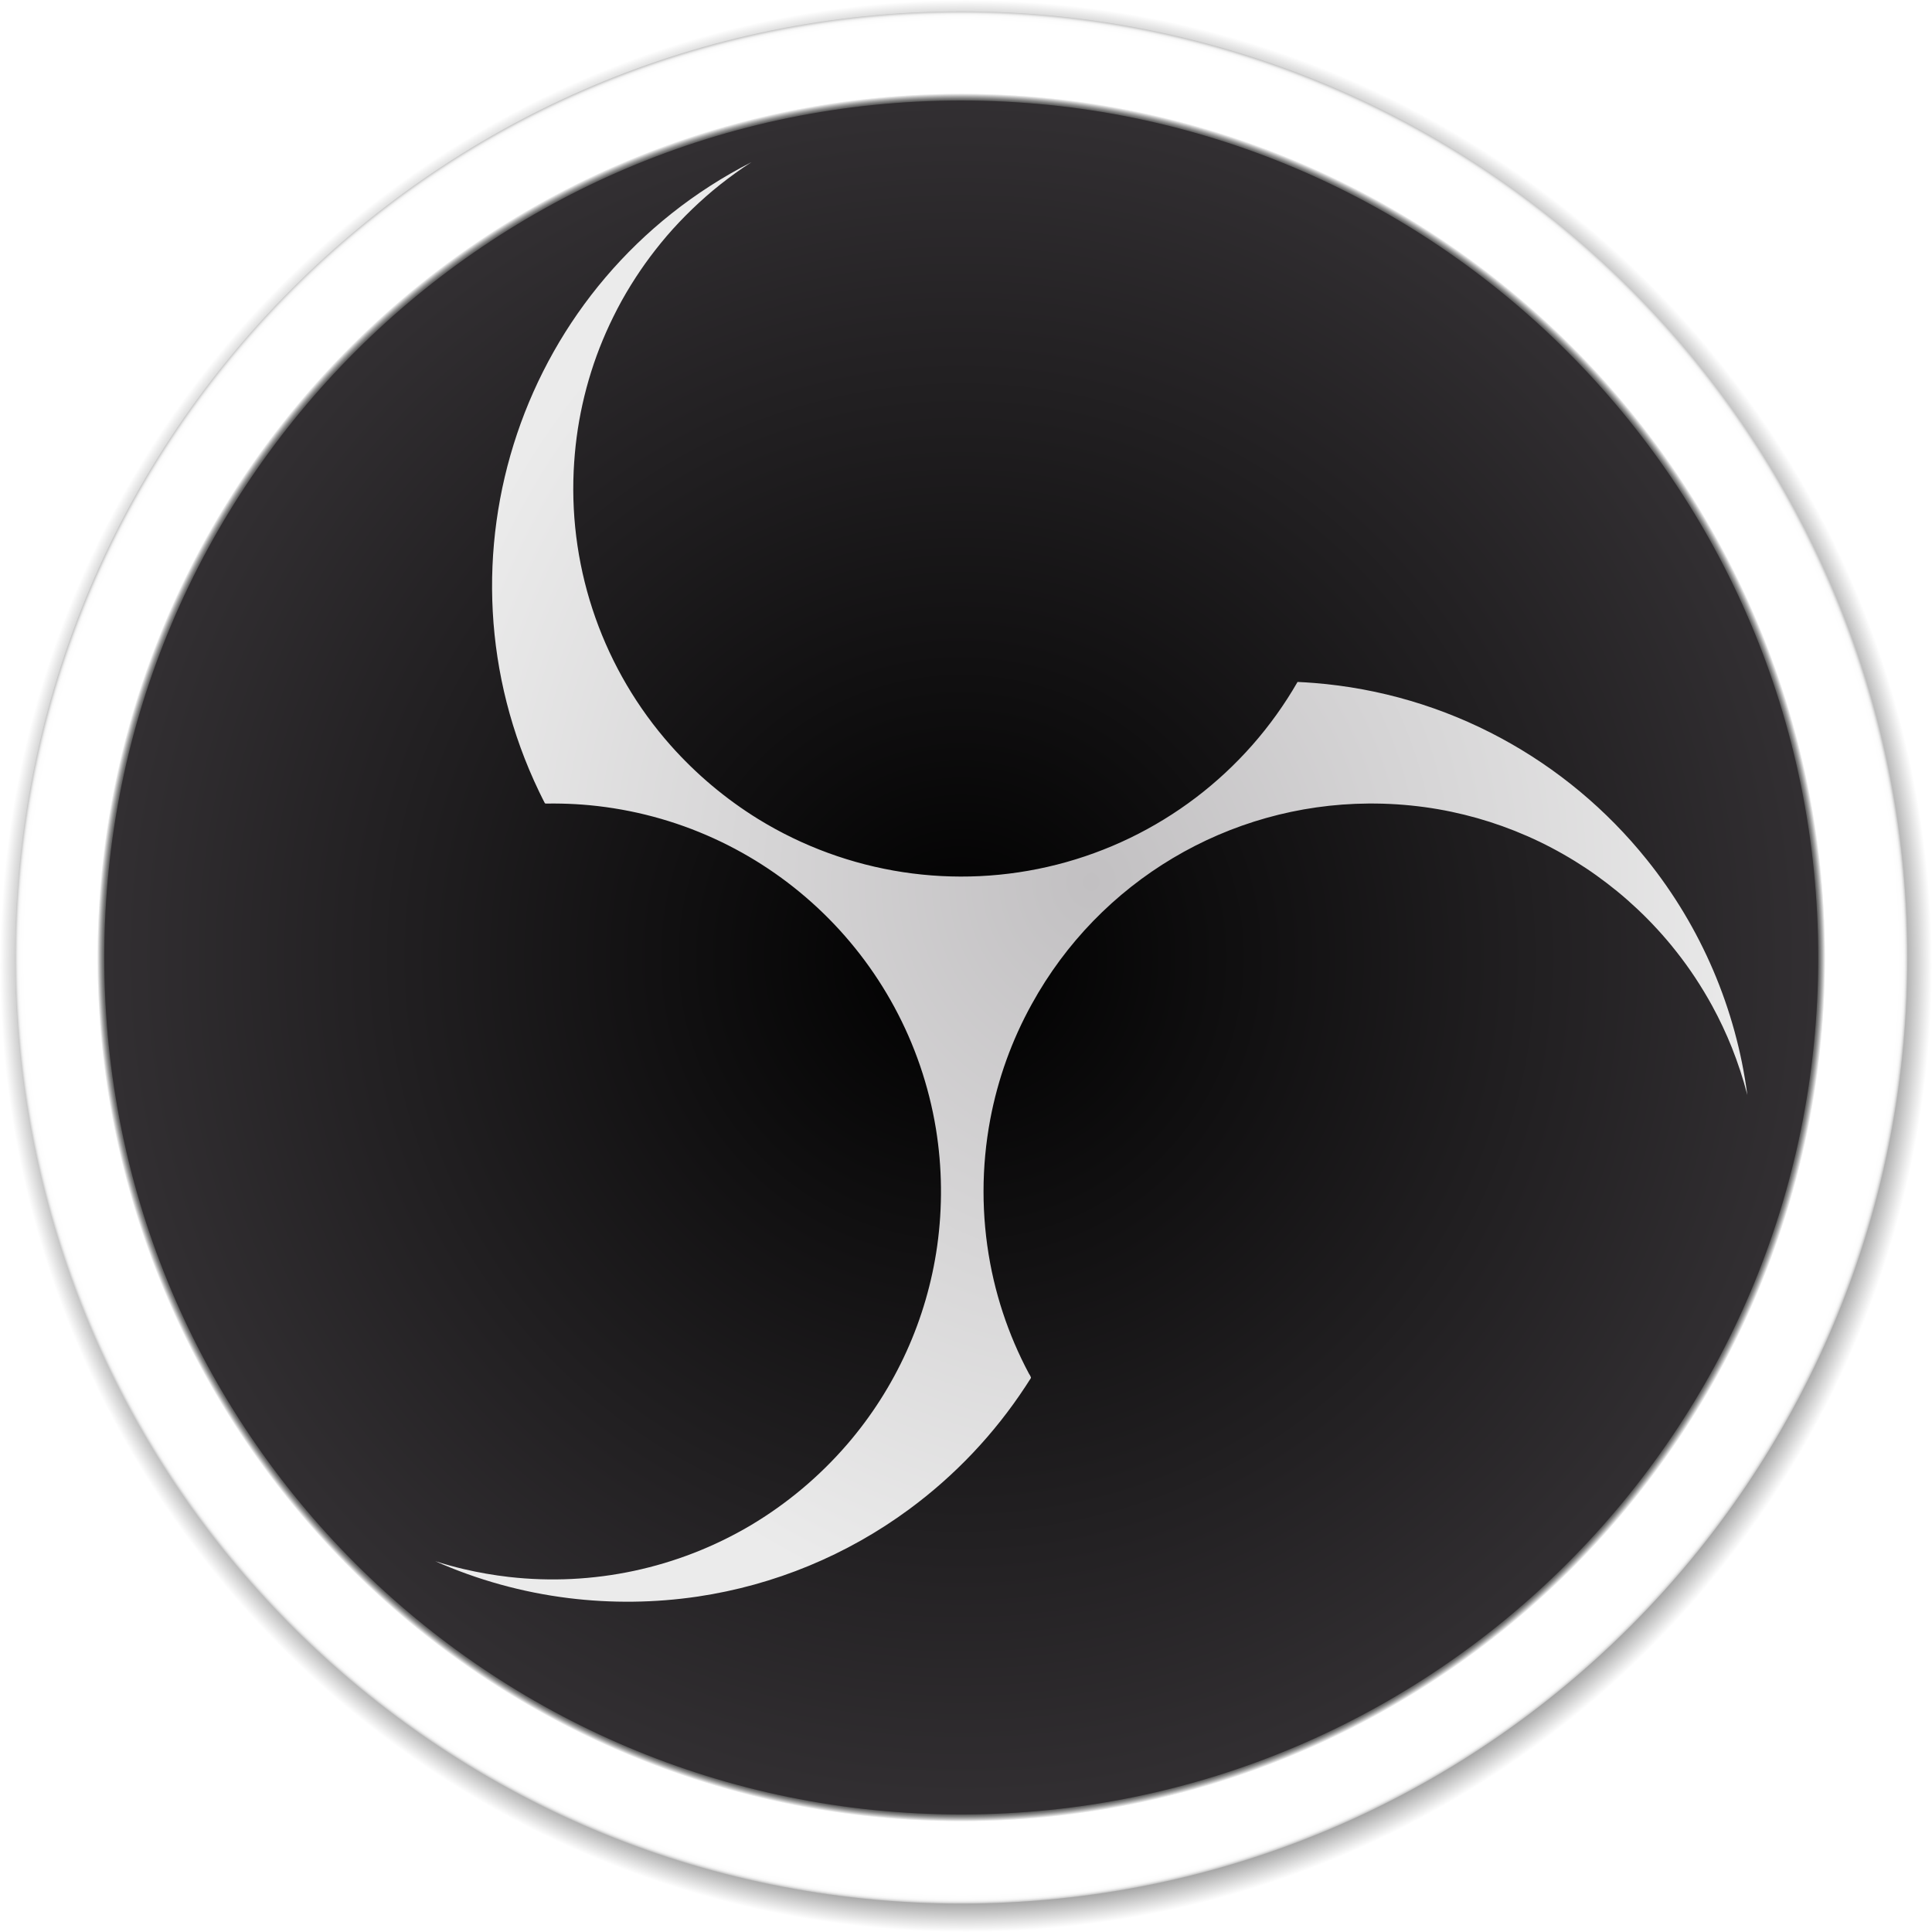
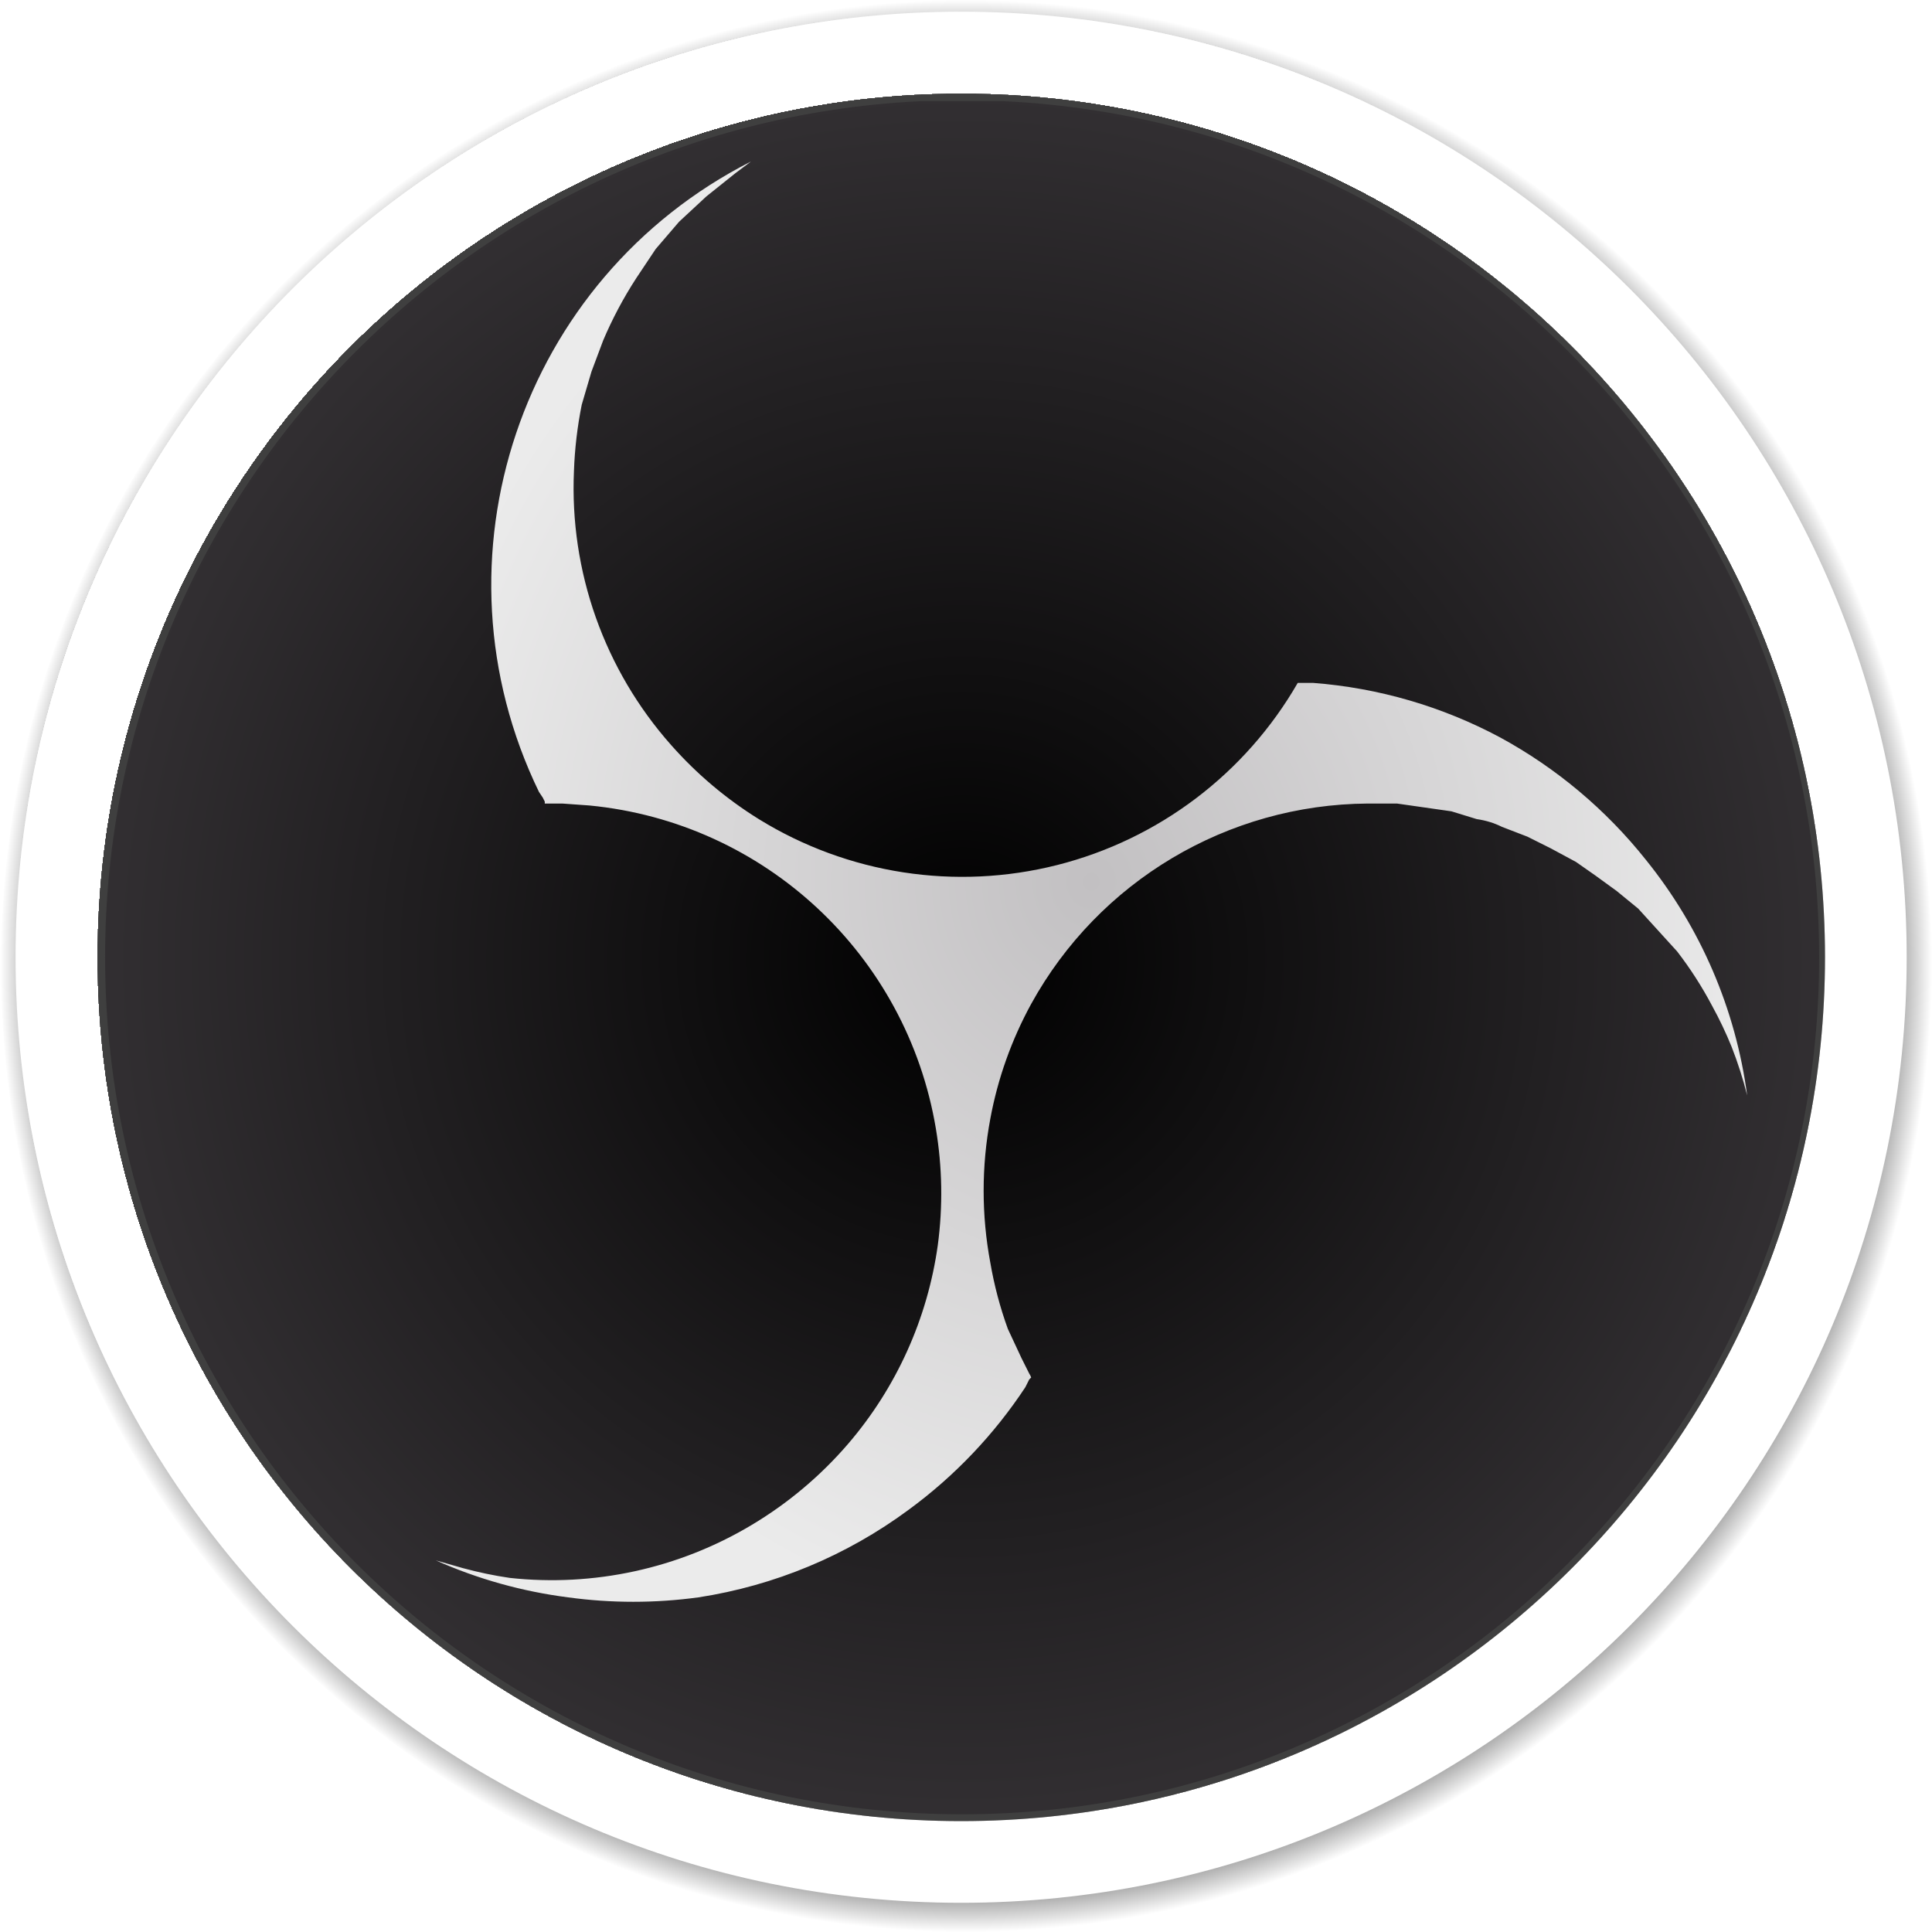
<svg xmlns="http://www.w3.org/2000/svg" xmlns:xlink="http://www.w3.org/1999/xlink" id="Layer_1" data-name="Layer 1" viewBox="0 0 993 993">
  <defs>
-     <style>.cls-1{fill:url(#radial-gradient);}.cls-2{fill:none;}.cls-3{fill:url(#radial-gradient-2);}.cls-4{fill:url(#radial-gradient-3);}.cls-5{clip-path:url(#clip-path);}.cls-6{fill:url(#radial-gradient-5);}.cls-7{clip-path:url(#clip-path-2);}.cls-8{fill:url(#radial-gradient-6);}.cls-9{fill:url(#radial-gradient-7);}</style>
-     <radialGradient id="radial-gradient" cx="512.061" cy="512.121" r="444.122" gradientUnits="userSpaceOnUse">
-       <stop offset="0.99" stop-opacity="0.5" />
+     <path id="SVGID" d="M68 512a444 444 0 1 0 888 0 444 444 0 0 0-888 0" class="cls-1" />
+   </defs>
+   <defs>
+     <radialGradient id="radial-gradient" cx="512.1" cy="512.1" r="444.1" gradientUnits="userSpaceOnUse">
+       <stop offset="1" stop-opacity=".5" />
      <stop offset="1" stop-opacity="0" />
    </radialGradient>
    <radialGradient id="radial-gradient-2" cx="514.5" cy="516.5" r="496.5" gradientUnits="userSpaceOnUse">
-       <stop offset="0.913" />
+       <stop offset=".9" />
      <stop offset="1" stop-opacity="0" />
    </radialGradient>
-     <radialGradient id="radial-gradient-3" cx="512.059" cy="512.121" r="486.273" gradientUnits="userSpaceOnUse">
-       <stop offset="0.99" stop-color="#fff" />
-       <stop offset="0.995" stop-color="#fdfdfd" />
-       <stop offset="0.997" stop-color="#f6f6f6" />
-       <stop offset="0.998" stop-color="#ebebeb" />
-       <stop offset="0.999" stop-color="#dadada" />
+     <radialGradient id="radial-gradient-3" cx="512.1" cy="512.1" r="486.3" gradientUnits="userSpaceOnUse">
+       <stop offset="1" stop-color="#fff" />
+       <stop offset="1" stop-color="#fdfdfd" />
+       <stop offset="1" stop-color="#f6f6f6" />
+       <stop offset="1" stop-color="#ebebeb" />
+       <stop offset="1" stop-color="#dadada" />
      <stop offset="1" stop-color="#c7c7c7" />
    </radialGradient>
-     <clipPath id="clip-path" transform="translate(-18 -20)">
-       <path id="SVGID" class="cls-1" d="M67.938,512.121c0,245.286,198.84,444.121,444.121,444.121S956.185,757.407,956.185,512.121C956.185,266.84,757.341,68,512.059,68S67.938,266.84,67.938,512.121" />
-     </clipPath>
-     <radialGradient id="radial-gradient-5" cx="494.061" cy="492.121" r="444.122" xlink:href="#radial-gradient" />
-     <clipPath id="clip-path-2" transform="translate(-18 -20)">
-       <path class="cls-2" d="M71.603,512.121c0,243.262,197.199,440.456,440.456,440.456s440.461-197.194,440.461-440.456c0-243.257-197.203-440.456-440.461-440.456S71.603,268.864,71.603,512.121" />
-     </clipPath>
-     <radialGradient id="radial-gradient-6" cx="5.295" cy="1029.314" r="4.653" gradientTransform="matrix(94.65428, 0, 0, -94.65428, -7.15418, 97921.139)" gradientUnits="userSpaceOnUse">
+     <radialGradient xlink:href="#radial-gradient" id="radial-gradient-5" cx="494.1" cy="492.1" r="444.1" />
+     <radialGradient id="radial-gradient-6" cx="5.3" cy="1029.3" r="4.7" gradientTransform="matrix(94.65428 0 0 -94.65428 -7 97921)" gradientUnits="userSpaceOnUse">
      <stop offset="0" />
      <stop offset="1" stop-color="#322f32" />
    </radialGradient>
-     <radialGradient id="radial-gradient-7" cx="578.89" cy="473.319" r="353.942" gradientTransform="translate(0 -45.94173) scale(1 1.09706)" gradientUnits="userSpaceOnUse">
+     <radialGradient id="radial-gradient-7" cx="578.9" cy="473.3" r="353.9" gradientTransform="matrix(1 0 0 1.09706 0 -46)" gradientUnits="userSpaceOnUse">
      <stop offset="0" stop-color="#c2c0c2" />
      <stop offset="1" stop-color="#ebebeb" />
    </radialGradient>
+     <clipPath id="clip-path" transform="translate(-18 -20)">
+       <use xlink:href="#SVGID" class="cls-1" />
+     </clipPath>
+     <clipPath id="clip-path-2" transform="translate(-18 -20)">
+       <path fill="none" d="M72 512a440 440 0 1 0 881 0 440 440 0 0 0-881 0" />
+     </clipPath>
+     <style>.cls-1{fill:url(#radial-gradient)}</style>
  </defs>
-   <path class="cls-3" d="M514.5,20C788.71,20,1011,242.29,1011,516.5S788.71,1013,514.5,1013,18,790.711,18,516.5,240.289,20,514.5,20" transform="translate(-18 -20)" shape-rendering="geometricPrecision" />
-   <path class="cls-4" d="M512.059,25.849c268.562,0,486.273,217.711,486.273,486.273S780.621,998.394,512.059,998.394,25.786,780.683,25.786,512.121,243.497,25.849,512.059,25.849" transform="translate(-18 -20)" shape-rendering="geometricPrecision" />
-   <path id="SVGID-2" data-name="SVGID" class="cls-1" d="M67.938,512.121c0,245.286,198.84,444.121,444.121,444.121S956.185,757.407,956.185,512.121C956.185,266.84,757.341,68,512.059,68S67.938,266.84,67.938,512.121" transform="translate(-18 -20)" shape-rendering="geometricPrecision" />
-   <g class="cls-5">
-     <rect class="cls-6" x="49.938" y="48" width="888.247" height="888.242" shape-rendering="geometricPrecision" />
+   <path fill="url(#radial-gradient-2)" d="M515 20a496 496 0 1 1 0 993 496 496 0 0 1 0-993" shape-rendering="geometricPrecision" transform="translate(-18 -20)" />
+   <path fill="url(#radial-gradient-3)" d="M512 26a486 486 0 1 1 0 972 486 486 0 0 1 0-972" shape-rendering="geometricPrecision" transform="translate(-18 -20)" />
+   <use xlink:href="#SVGID" id="SVGID-2" class="cls-1" data-name="SVGID" shape-rendering="geometricPrecision" transform="translate(-18 -20)" />
+   <g clip-path="url(#clip-path)">
+     <path fill="url(#radial-gradient-5)" d="M50 48h888v888H50z" shape-rendering="geometricPrecision" />
  </g>
-   <g class="cls-7">
-     <rect class="cls-8" x="53.603" y="51.665" width="880.917" height="880.912" shape-rendering="geometricPrecision" />
+   <g clip-path="url(#clip-path-2)">
+     <path fill="url(#radial-gradient-6)" d="M54 52h881v881H54z" shape-rendering="geometricPrecision" />
  </g>
-   <path class="cls-9" d="M684.907,370.502a199.242,199.242,0,0,1-277.241,70.456A202.748,202.748,0,0,1,362.753,403.184a198.921,198.921,0,0,1-49.898-141.133c.284-5.79.769-11.563,1.527-17.31.747-5.664,1.746-11.303,2.978-16.874q1.897-8.578,4.547-16.962,2.572-8.16,5.864-16.073c2.275-5.485,4.811-10.854,7.546-16.122,2.881-5.548,6.073-10.945,9.481-16.184q4.715-7.249,10.044-14.062c3.854-4.951,7.95-9.727,12.271-14.276q6.542-6.888,13.669-13.162c4.838-4.263,9.912-8.25,15.14-12.022q4.042-2.917,8.236-5.612a244.394,244.394,0,0,0-109.082,323.486q.821,1.704,1.668,3.395.385.768.775,1.533a4.6,4.6,0,0,0,.47.917c.324.359.405.299.9.29,2.578-.047,5.158-.035,7.736.021q7.144.154,14.266.815A199.577,199.577,0,0,1,499.052,600.215a201.329,201.329,0,0,1,.641,60.166A198.748,198.748,0,0,1,453.532,762.237a202.193,202.193,0,0,1-49.777,41.784A199.862,199.862,0,0,1,279.605,830.515a203.067,203.067,0,0,1-23.203-4.03c-4.954-1.163-9.86-2.531-14.711-4.071a242.604,242.604,0,0,0,68.547,18.973,247.036,247.036,0,0,0,66.41-.798,243.53,243.53,0,0,0,108.668-44.887,246.042,246.042,0,0,0,59.733-63.074q1.041-1.587,2.058-3.19c.263-.415.851-1.069.774-1.509a8.494,8.494,0,0,0-1.051-1.945q-2.003-3.757-3.844-7.598-3.698-7.716-6.722-15.732a198.019,198.019,0,0,1-9.341-33.367,200.874,200.874,0,0,1,.041-73.98A197.881,197.881,0,0,1,548.324,536.051,199.081,199.081,0,0,1,721.414,432.992q7.337-.051,14.663.424,7.066.47,14.088,1.418,6.952.951,13.827,2.394,6.73,1.421,13.355,3.29,6.489,1.841,12.843,4.118,6.441,2.313,12.709,5.064,6.389,2.79,12.561,6.046,6.166,3.243,12.1,6.907c3.714,2.297,7.364,4.705,10.913,7.251q5.49,3.939,10.726,8.208c3.603,2.931,7.08,6.019,10.462,9.202q5.401,5.084,10.408,10.563,4.998,5.447,9.57,11.27c3.4,4.318,6.638,8.772,9.66,13.363,3.104,4.716,6.039,9.555,8.748,14.515a200.215,200.215,0,0,1,10.068,21.366,206.974,206.974,0,0,1,7.973,24.371,243.741,243.741,0,0,0-51.678-120.941,245.663,245.663,0,0,0-75.012-62.482,242.858,242.858,0,0,0-95.948-28.304Q689.184,370.695,684.907,370.502Z" transform="translate(-18 -20)" shape-rendering="geometricPrecision" />
+   <path fill="url(#radial-gradient-7)" d="M685 371a199 199 0 0 1-277 70 203 203 0 0 1-45-38 199 199 0 0 1-50-141 211 211 0 0 1 4-34l5-17 6-16a207 207 0 0 1 17-32l10-15 12-14 14-13 15-12 8-6a244 244 0 0 0-109 324l2 3 1 2a5 5 0 0 0 0 1h9l14 1a200 200 0 0 1 178 166 201 201 0 0 1 1 60 199 199 0 0 1-46 102 202 202 0 0 1-50 42 200 200 0 0 1-124 27 203 203 0 0 1-24-5l-14-4a243 243 0 0 0 68 19 247 247 0 0 0 67 0 244 244 0 0 0 108-45 246 246 0 0 0 60-63l2-4 1-1a8 8 0 0 0-1-2l-4-8-7-15a198 198 0 0 1-9-34 201 201 0 0 1 0-74 198 198 0 0 1 21-59 199 199 0 0 1 173-103h15l14 2 14 2 13 4q7 1 13 4l13 5 12 6 13 7 10 7 11 8 11 9 10 11 10 11a195 195 0 0 1 18 28 200 200 0 0 1 10 21 207 207 0 0 1 8 25 244 244 0 0 0-52-121 246 246 0 0 0-75-63 243 243 0 0 0-96-28h-8Z" shape-rendering="geometricPrecision" transform="translate(-18 -20)" />
</svg>
